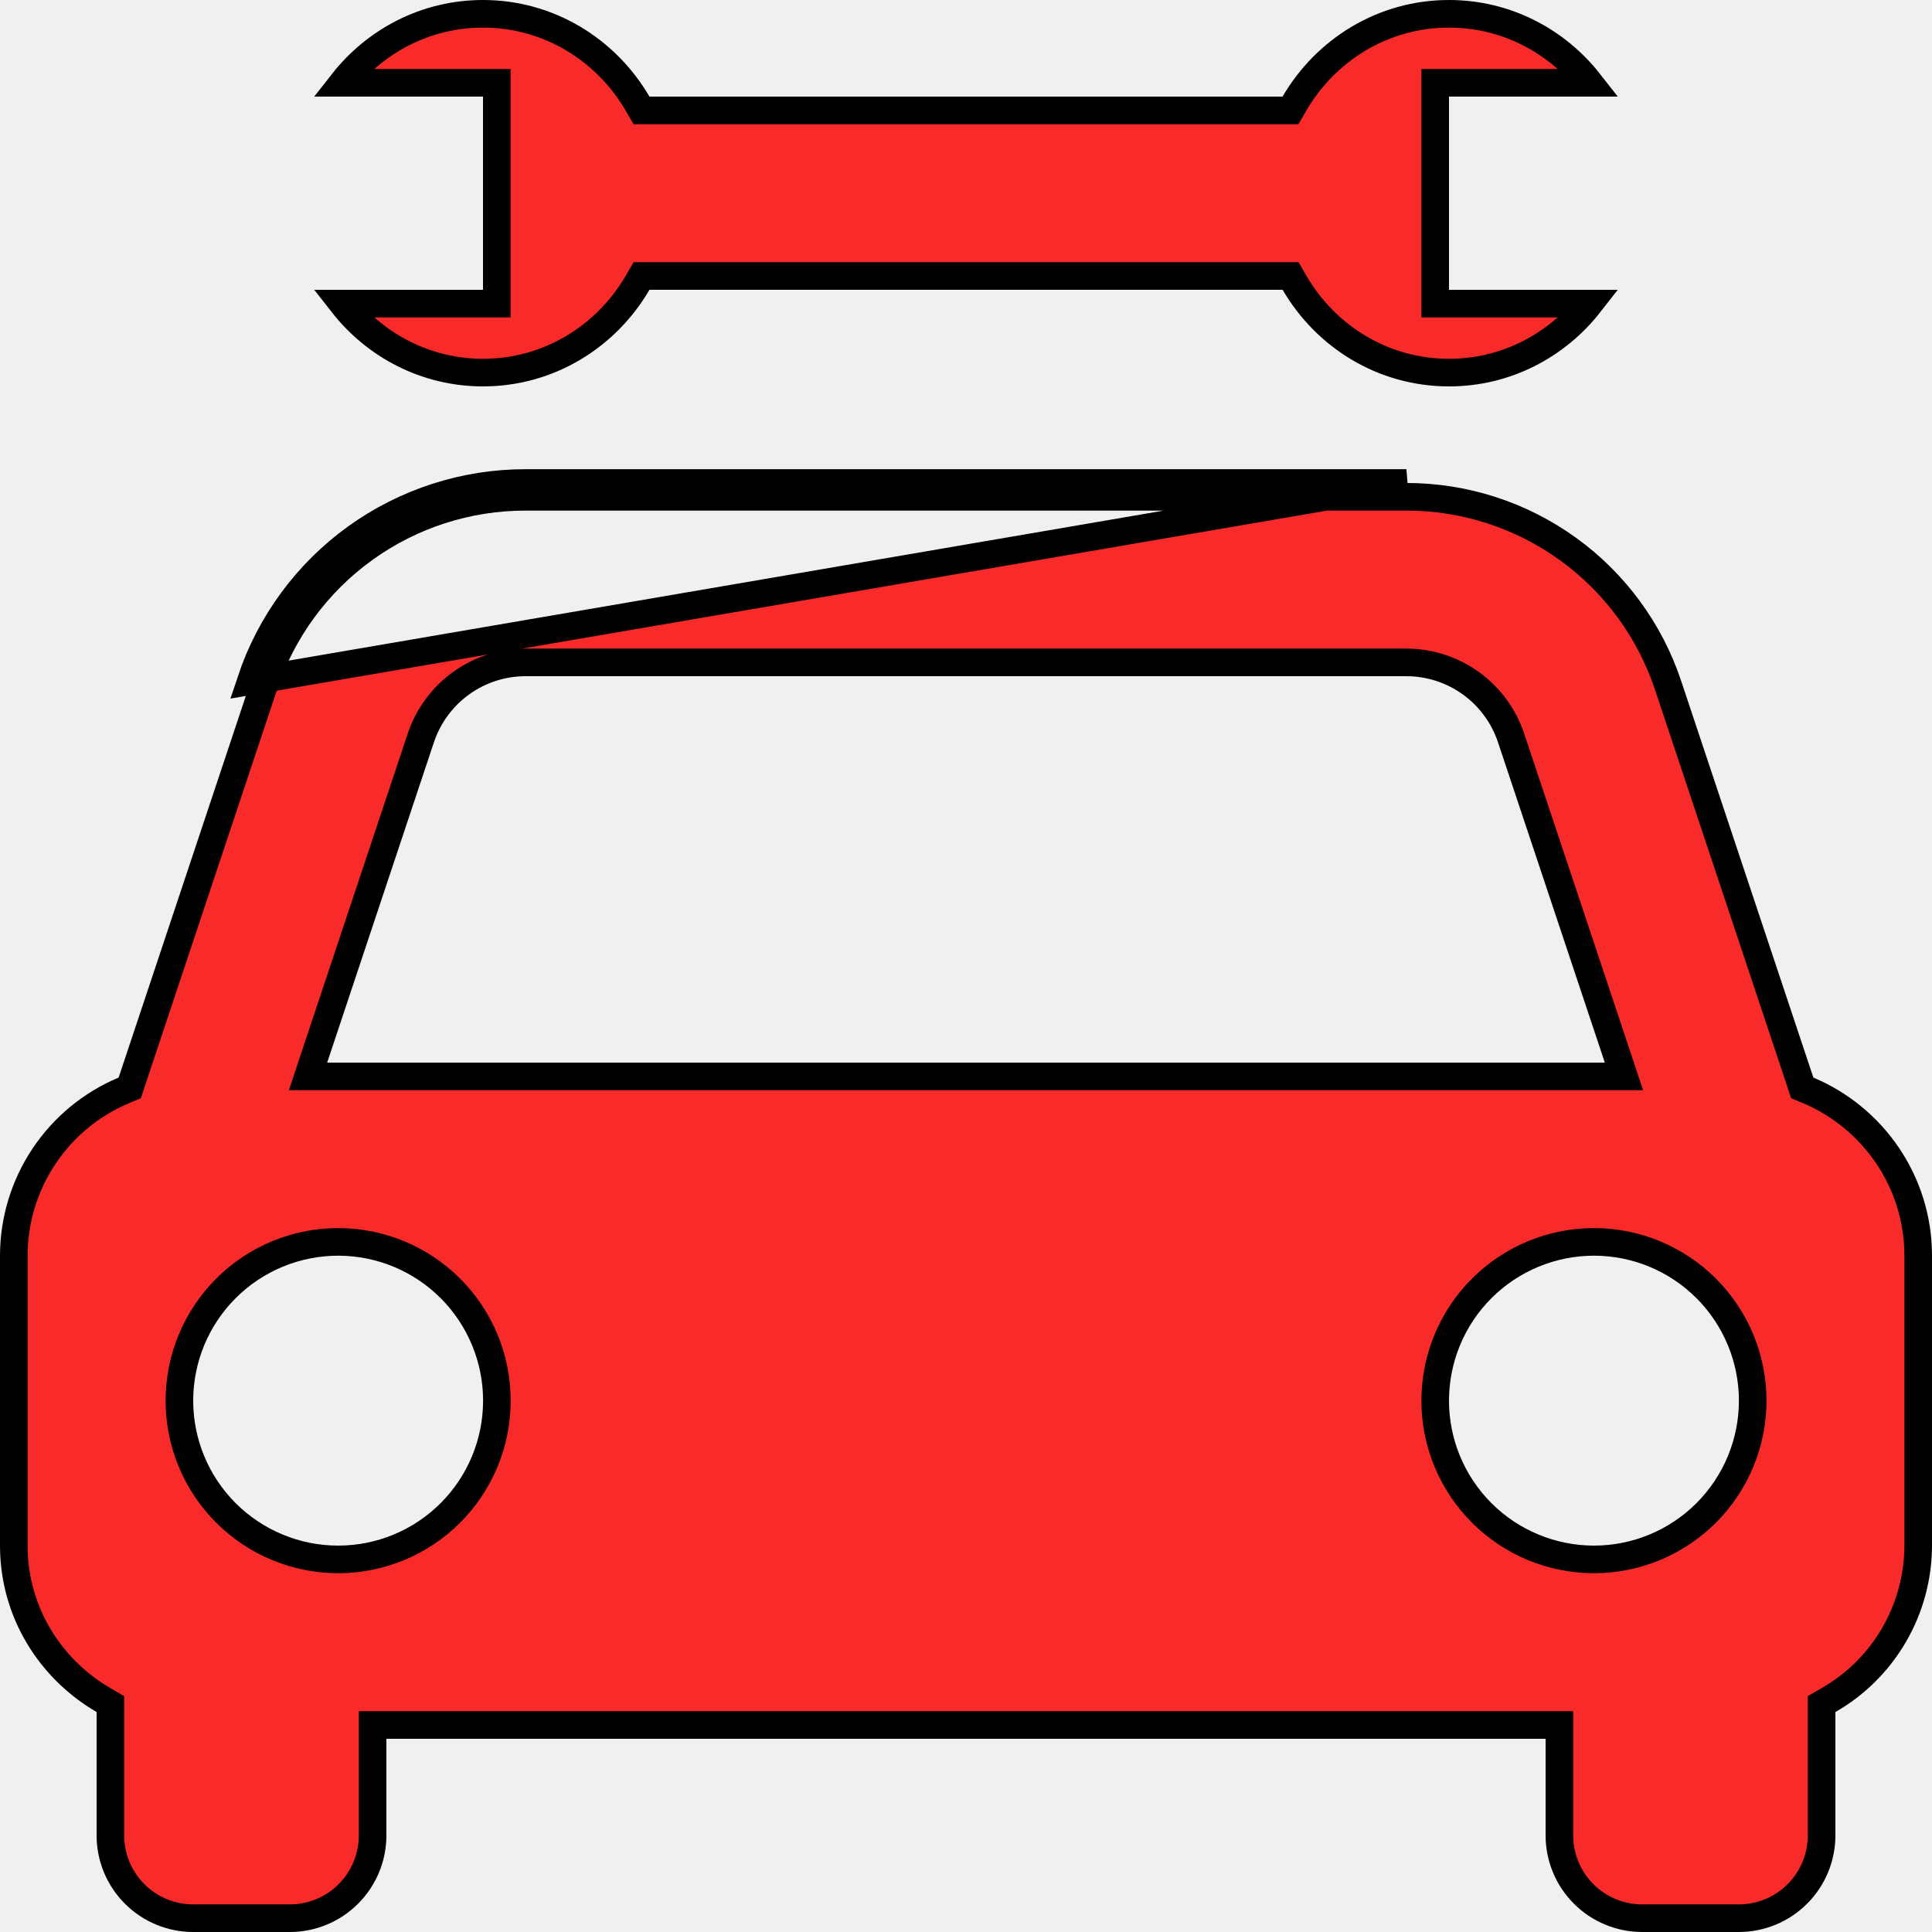
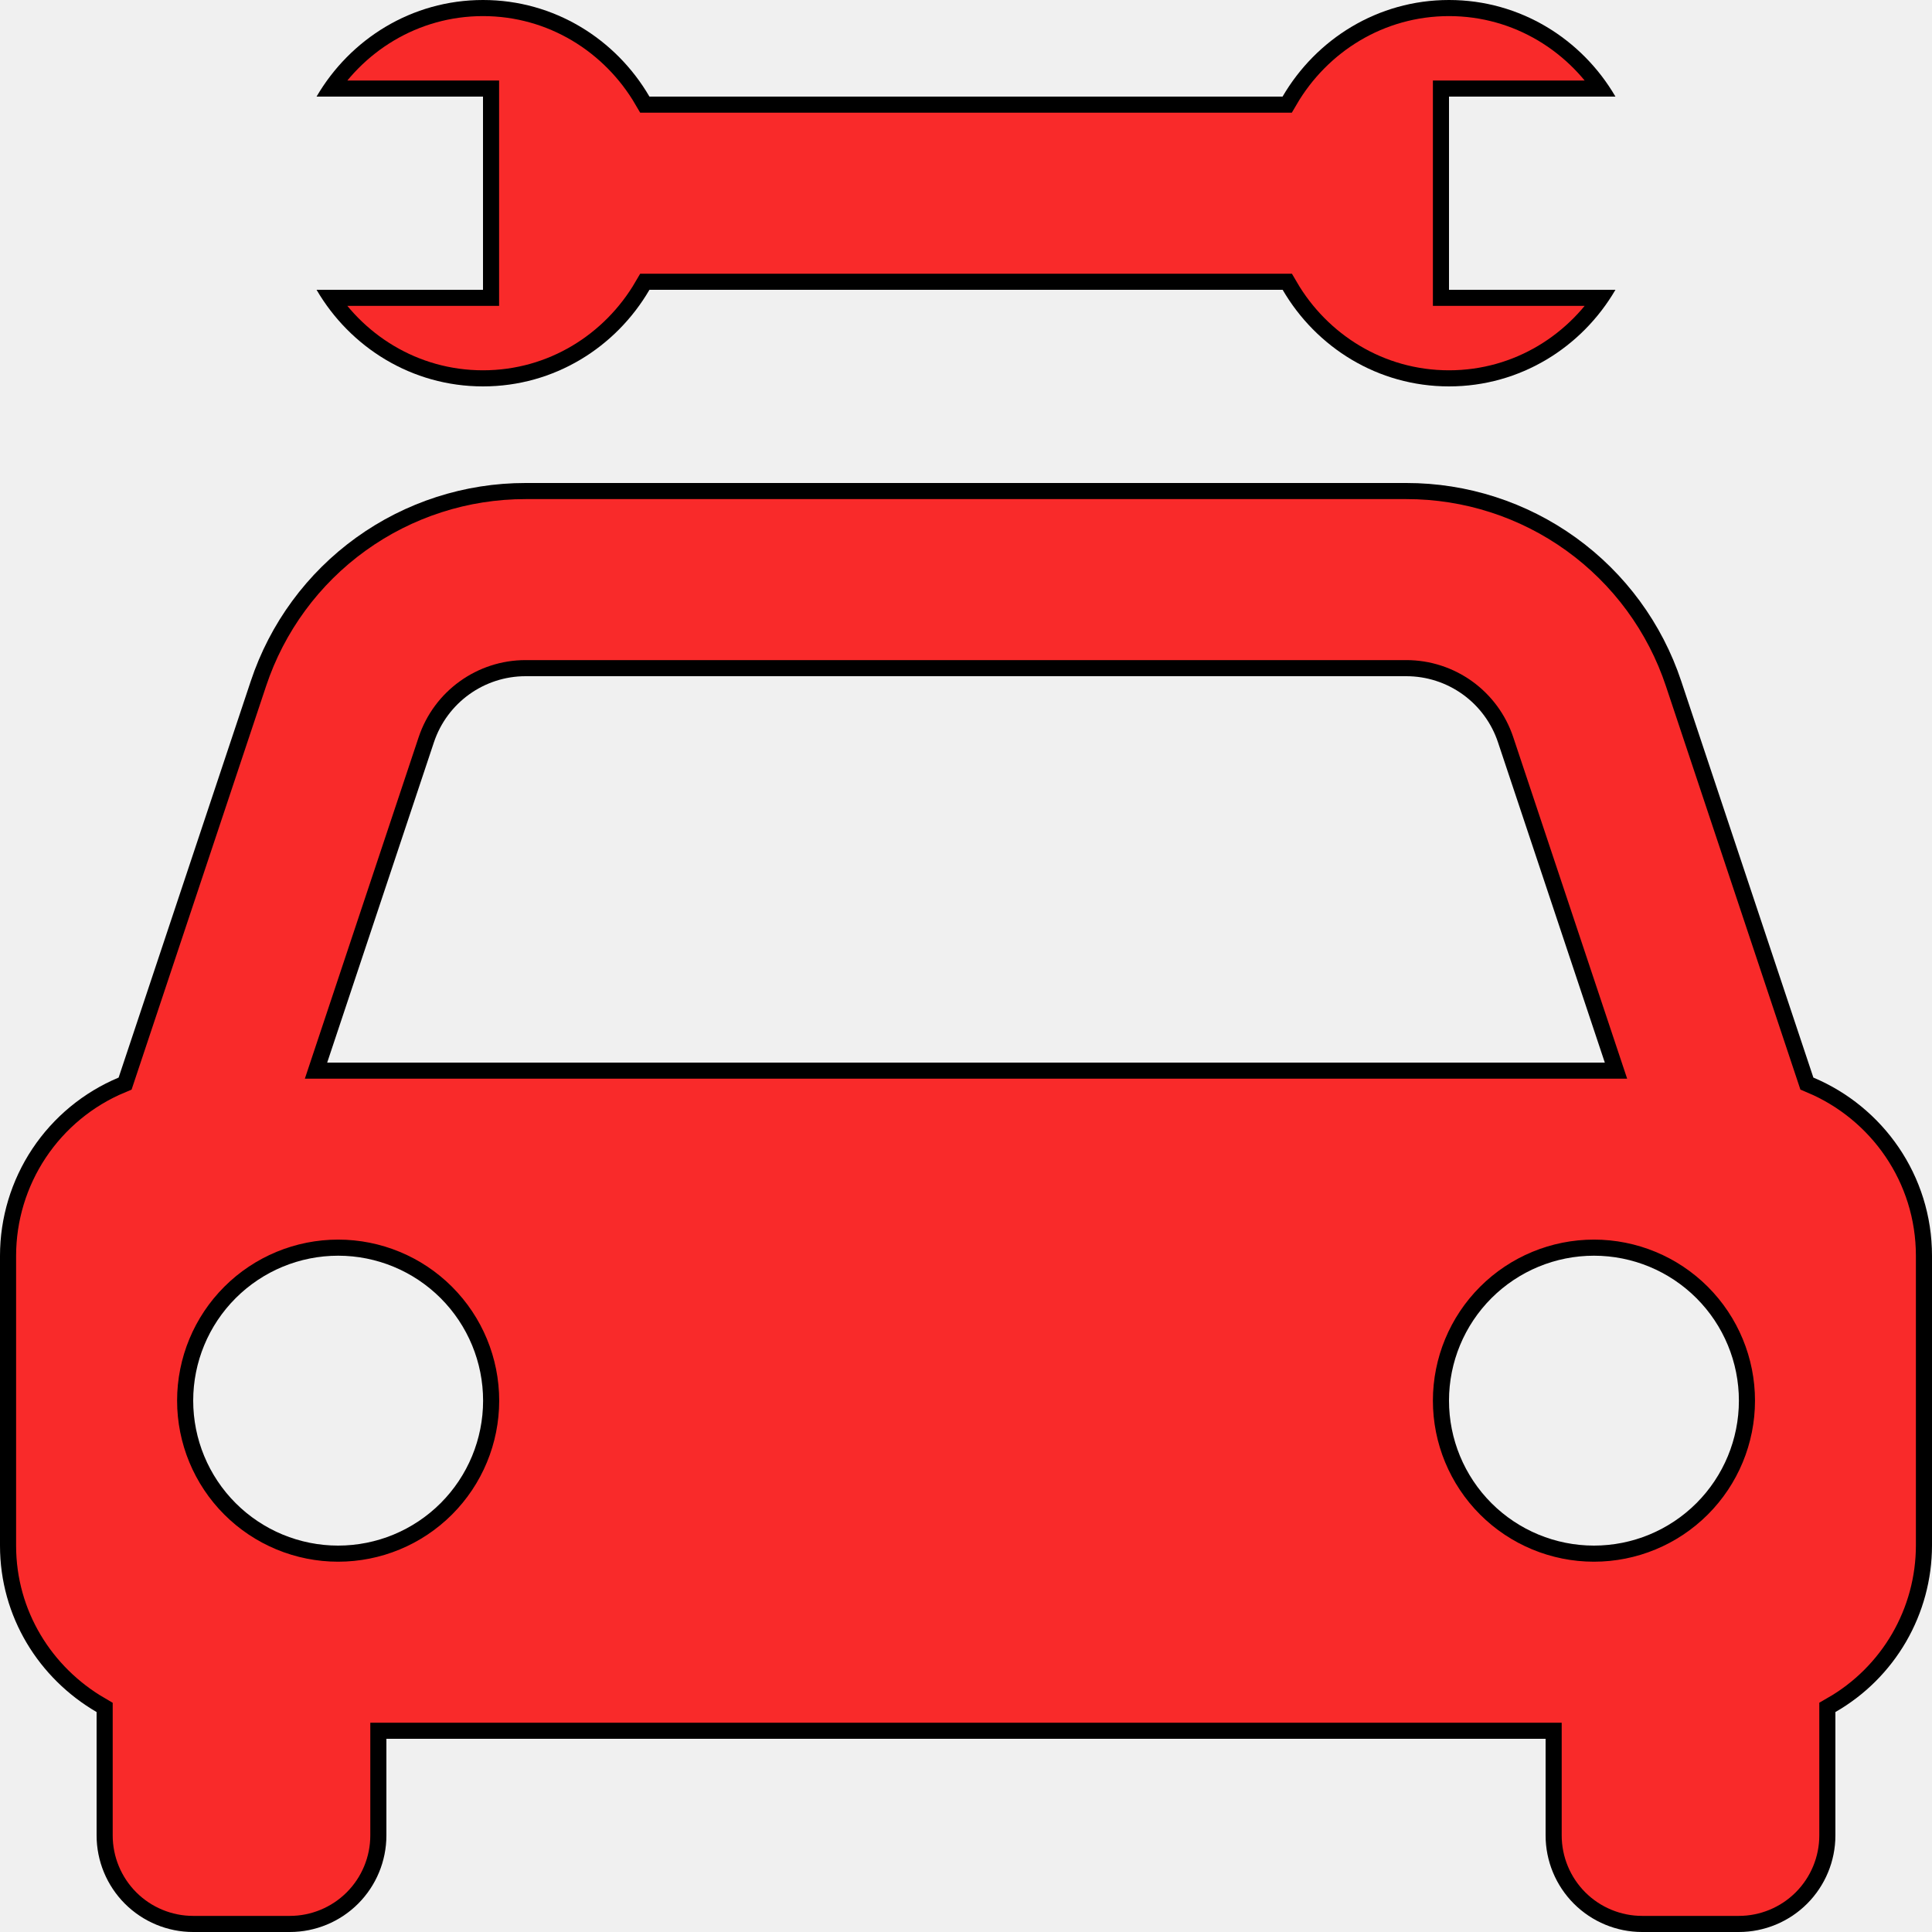
- <svg xmlns="http://www.w3.org/2000/svg" width="70" height="70" viewBox="0 0 70 70" fill="none">
-   <path d="M65.228 39.201L65.299 39.416L65.508 39.503C67.853 40.489 69.5 42.801 69.5 45.5V55.999C69.498 57.135 69.197 58.251 68.626 59.234C68.056 60.217 67.237 61.032 66.251 61.597L66 61.741V62.031V66.5C66 67.296 65.684 68.059 65.121 68.621C64.559 69.184 63.796 69.5 63 69.5H59.5C58.704 69.5 57.941 69.184 57.379 68.621C56.816 68.059 56.5 67.296 56.5 66.5V63V62.5H56H14H13.5V63V66.5C13.5 67.296 13.184 68.059 12.621 68.621C12.059 69.184 11.296 69.5 10.5 69.5H7C6.204 69.5 5.441 69.184 4.879 68.621C4.316 68.059 4 67.296 4 66.5V62.031V61.743L3.752 61.598C1.809 60.468 0.5 58.394 0.5 56L0.5 45.5C0.5 45.5 0.5 45.5 0.5 45.5C0.5 44.218 0.88 42.966 1.59 41.899C2.3 40.832 3.309 39.999 4.491 39.504L4.701 39.416L4.772 39.201L9.56 24.837L9.561 24.836C10.222 22.845 11.494 21.112 13.197 19.885C14.899 18.658 16.945 17.998 19.043 18H19.044H50.956H50.957C53.056 17.998 55.101 18.658 56.803 19.885C58.506 21.112 59.778 22.845 60.44 24.836L60.44 24.837L65.228 39.201ZM50.956 17.5H19.044C16.84 17.498 14.692 18.191 12.904 19.479C11.117 20.768 9.781 22.587 9.086 24.678L50.956 17.5ZM58.145 39H58.839L58.62 38.342L54.749 26.736C54.483 25.939 53.974 25.246 53.293 24.755C52.611 24.264 51.793 24 50.953 24C50.953 24 50.953 24 50.953 24H19.044C17.323 24 15.796 25.1 15.248 26.735L15.248 26.736L11.38 38.342L11.161 39H11.854H58.145ZM23.53 10H23.243L23.099 10.248C21.968 12.187 19.893 13.5 17.5 13.5C15.431 13.5 13.6 12.519 12.411 11H17.5H18V10.5V3.5V3H17.5H12.411C13.6 1.481 15.431 0.5 17.5 0.5C19.893 0.5 21.968 1.813 23.099 3.752L23.243 4H23.53H46.469H46.757L46.901 3.752C48.032 1.813 50.106 0.5 52.5 0.5C54.569 0.5 56.4 1.481 57.589 3H52.5H52V3.5V10.5V11H52.5H57.589C56.4 12.519 54.569 13.5 52.5 13.5C50.106 13.5 48.033 12.187 46.905 10.249L46.761 10H46.473H23.53ZM10.049 56.061C10.747 56.351 11.495 56.5 12.25 56.5C13.775 56.501 15.239 55.895 16.317 54.817C17.396 53.738 18.003 52.276 18.003 50.75C18.004 49.225 17.398 47.761 16.32 46.682C15.242 45.603 13.779 44.997 12.254 44.996C10.728 44.996 9.265 45.602 8.186 46.68C7.107 47.758 6.501 49.221 6.5 50.746C6.499 52.272 7.105 53.735 8.183 54.814C8.717 55.348 9.351 55.772 10.049 56.061ZM53.683 54.814C54.762 55.893 56.224 56.499 57.75 56.5C59.275 56.501 60.739 55.895 61.818 54.817C62.897 53.738 63.503 52.276 63.504 50.75C63.504 49.225 62.898 47.761 61.82 46.682C60.742 45.603 59.279 44.997 57.754 44.996C56.228 44.996 54.765 45.602 53.686 46.68C52.607 47.758 52.001 49.221 52 50.746C51.999 52.272 52.605 53.735 53.683 54.814Z" fill="#F92A2A" stroke="black" />
+ <svg xmlns="http://www.w3.org/2000/svg" width="120" height="120" viewBox="0 0 120 120" fill="none">
+   <mask id="path-1-inside-1_62:40" fill="white">
+     <path d="M112.632 66.93L104.424 42.306C103.233 38.721 100.943 35.602 97.879 33.393C94.814 31.184 91.132 29.997 87.354 30H32.646C28.868 29.997 25.186 31.184 22.121 33.393C19.057 35.602 16.767 38.721 15.576 42.306L7.368 66.93C5.186 67.844 3.322 69.382 2.011 71.352C0.701 73.321 0.001 75.634 0 78V96C0 100.428 2.424 104.256 6 106.338V114C6 115.591 6.632 117.117 7.757 118.243C8.883 119.368 10.409 120 12 120H18C19.591 120 21.117 119.368 22.243 118.243C23.368 117.117 24 115.591 24 114V108H96V114C96 115.591 96.632 117.117 97.757 118.243C98.883 119.368 100.409 120 102 120H108C109.591 120 111.117 119.368 112.243 118.243C113.368 117.117 114 115.591 114 114V106.338C115.82 105.294 117.333 103.789 118.387 101.974C119.44 100.159 119.997 98.099 120 96V78C120 73.014 116.958 68.748 112.632 66.93ZM32.646 42H87.348C88.608 42 89.836 42.396 90.858 43.133C91.88 43.869 92.644 44.909 93.042 46.104L99.678 66H20.322L26.952 46.104C27.774 43.65 30.066 42 32.646 42V42ZM21 96C19.818 96 18.647 95.766 17.555 95.314C16.463 94.861 15.47 94.197 14.635 93.361C12.947 91.672 11.999 89.382 12 86.994C12.001 84.606 12.95 82.317 14.639 80.629C16.328 78.941 18.618 77.993 21.006 77.994C23.394 77.995 25.683 78.944 27.371 80.633C29.059 82.322 30.007 84.612 30.006 87C30.005 89.388 29.056 91.677 27.367 93.365C25.678 95.053 23.388 96.001 21 96V96ZM99 96C96.612 95.999 94.323 95.05 92.635 93.361C90.947 91.672 89.999 89.382 90 86.994C90.001 84.606 90.95 82.317 92.639 80.629C94.328 78.941 96.618 77.993 99.006 77.994C101.394 77.995 103.683 78.944 105.371 80.633C107.059 82.322 108.007 84.612 108.006 87C108.005 89.388 107.056 91.677 105.367 93.365C103.678 95.053 101.388 96.001 99 96V96ZM19.662 18C21.744 21.57 25.572 24 30 24C34.428 24 38.256 21.57 40.338 18H79.668C81.744 21.57 85.572 24 90 24C94.428 24 98.256 21.57 100.338 18H90V6H100.338C98.256 2.43 94.428 0 90 0C85.572 0 81.744 2.43 79.662 6H40.338C38.256 2.43 34.428 0 30 0C25.572 0 21.744 2.43 19.662 6H30V18H19.662Z" />
+   </mask>
+   <path d="M112.632 66.93L104.424 42.306C103.233 38.721 100.943 35.602 97.879 33.393C94.814 31.184 91.132 29.997 87.354 30H32.646C28.868 29.997 25.186 31.184 22.121 33.393C19.057 35.602 16.767 38.721 15.576 42.306L7.368 66.93C5.186 67.844 3.322 69.382 2.011 71.352C0.701 73.321 0.001 75.634 0 78V96C0 100.428 2.424 104.256 6 106.338V114C6 115.591 6.632 117.117 7.757 118.243C8.883 119.368 10.409 120 12 120H18C19.591 120 21.117 119.368 22.243 118.243C23.368 117.117 24 115.591 24 114V108H96V114C96 115.591 96.632 117.117 97.757 118.243C98.883 119.368 100.409 120 102 120H108C109.591 120 111.117 119.368 112.243 118.243C113.368 117.117 114 115.591 114 114V106.338C115.82 105.294 117.333 103.789 118.387 101.974C119.44 100.159 119.997 98.099 120 96V78C120 73.014 116.958 68.748 112.632 66.93ZM32.646 42H87.348C88.608 42 89.836 42.396 90.858 43.133C91.88 43.869 92.644 44.909 93.042 46.104L99.678 66H20.322L26.952 46.104C27.774 43.65 30.066 42 32.646 42V42ZM21 96C19.818 96 18.647 95.766 17.555 95.314C16.463 94.861 15.47 94.197 14.635 93.361C12.947 91.672 11.999 89.382 12 86.994C12.001 84.606 12.95 82.317 14.639 80.629C16.328 78.941 18.618 77.993 21.006 77.994C23.394 77.995 25.683 78.944 27.371 80.633C29.059 82.322 30.007 84.612 30.006 87C30.005 89.388 29.056 91.677 27.367 93.365C25.678 95.053 23.388 96.001 21 96V96ZM99 96C96.612 95.999 94.323 95.05 92.635 93.361C90.947 91.672 89.999 89.382 90 86.994C90.001 84.606 90.95 82.317 92.639 80.629C94.328 78.941 96.618 77.993 99.006 77.994C101.394 77.995 103.683 78.944 105.371 80.633C107.059 82.322 108.007 84.612 108.006 87C108.005 89.388 107.056 91.677 105.367 93.365C103.678 95.053 101.388 96.001 99 96V96ZM19.662 18C21.744 21.57 25.572 24 30 24C34.428 24 38.256 21.57 40.338 18H79.668C81.744 21.57 85.572 24 90 24C94.428 24 98.256 21.57 100.338 18H90V6H100.338C98.256 2.43 94.428 0 90 0C85.572 0 81.744 2.43 79.662 6H40.338C38.256 2.43 34.428 0 30 0C25.572 0 21.744 2.43 19.662 6H30V18H19.662Z" fill="#F92A2A" stroke="black" stroke-width="2" mask="url(#path-1-inside-1_62:40)" />
</svg>
